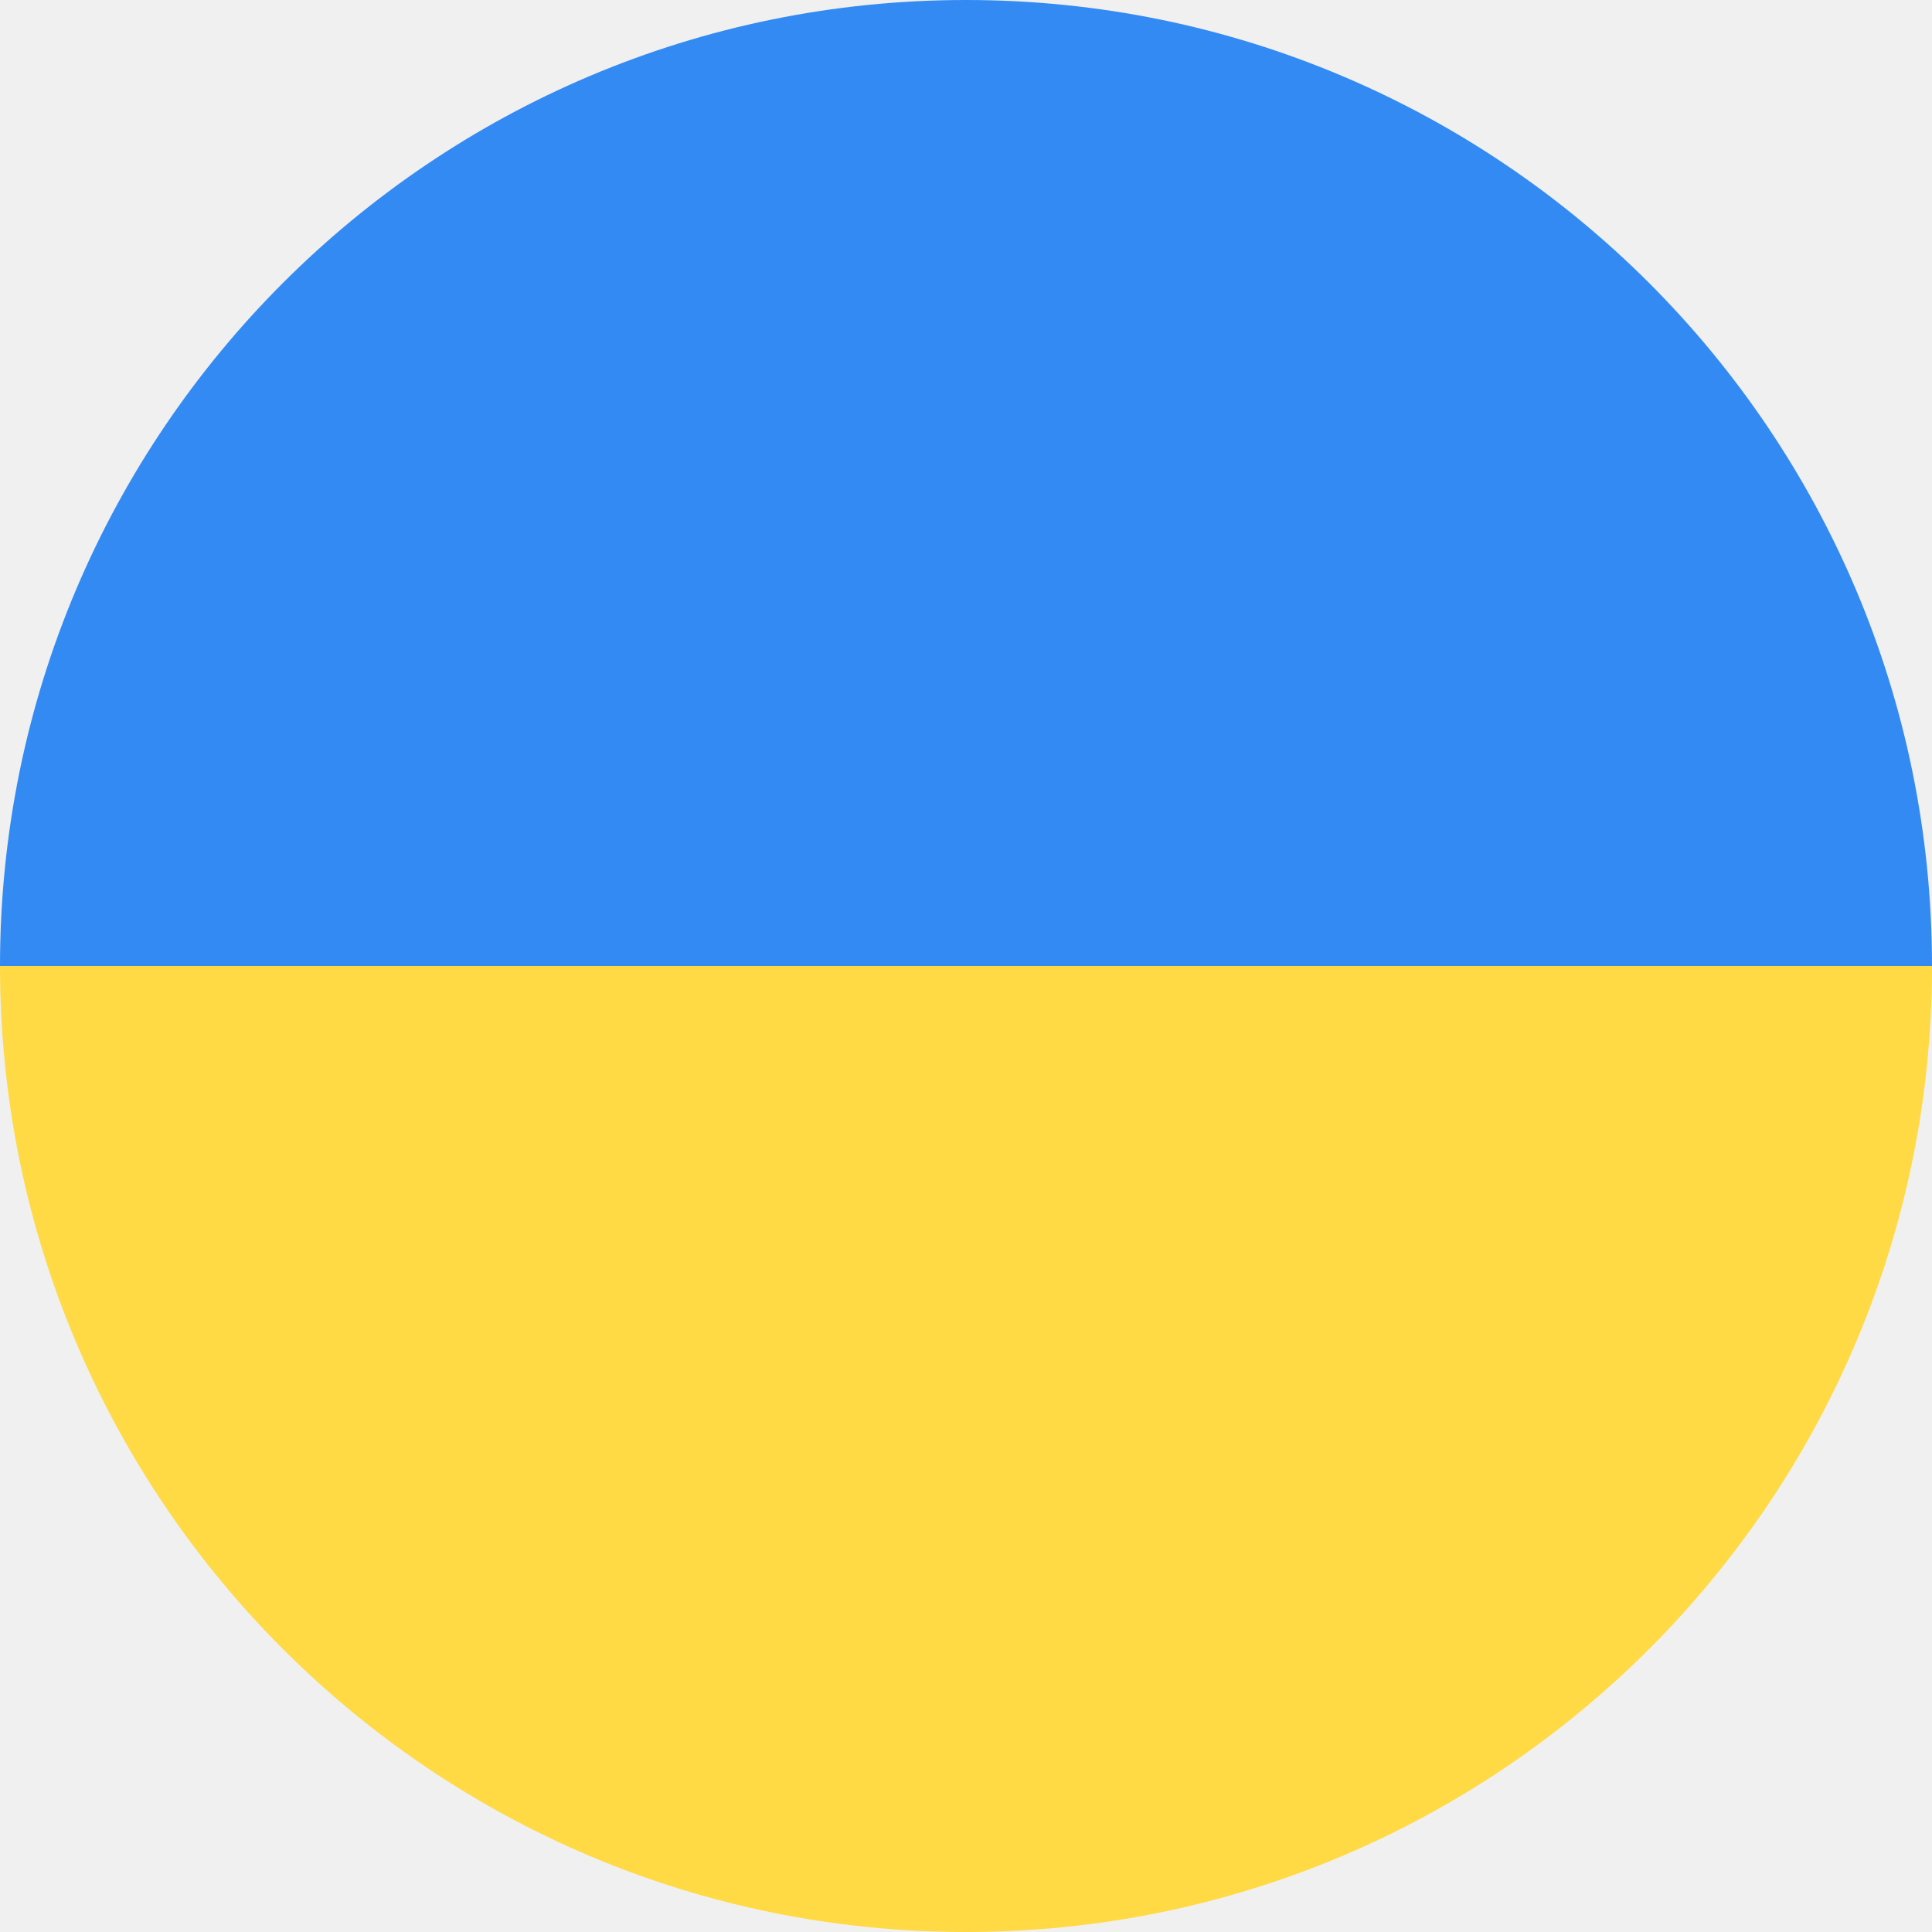
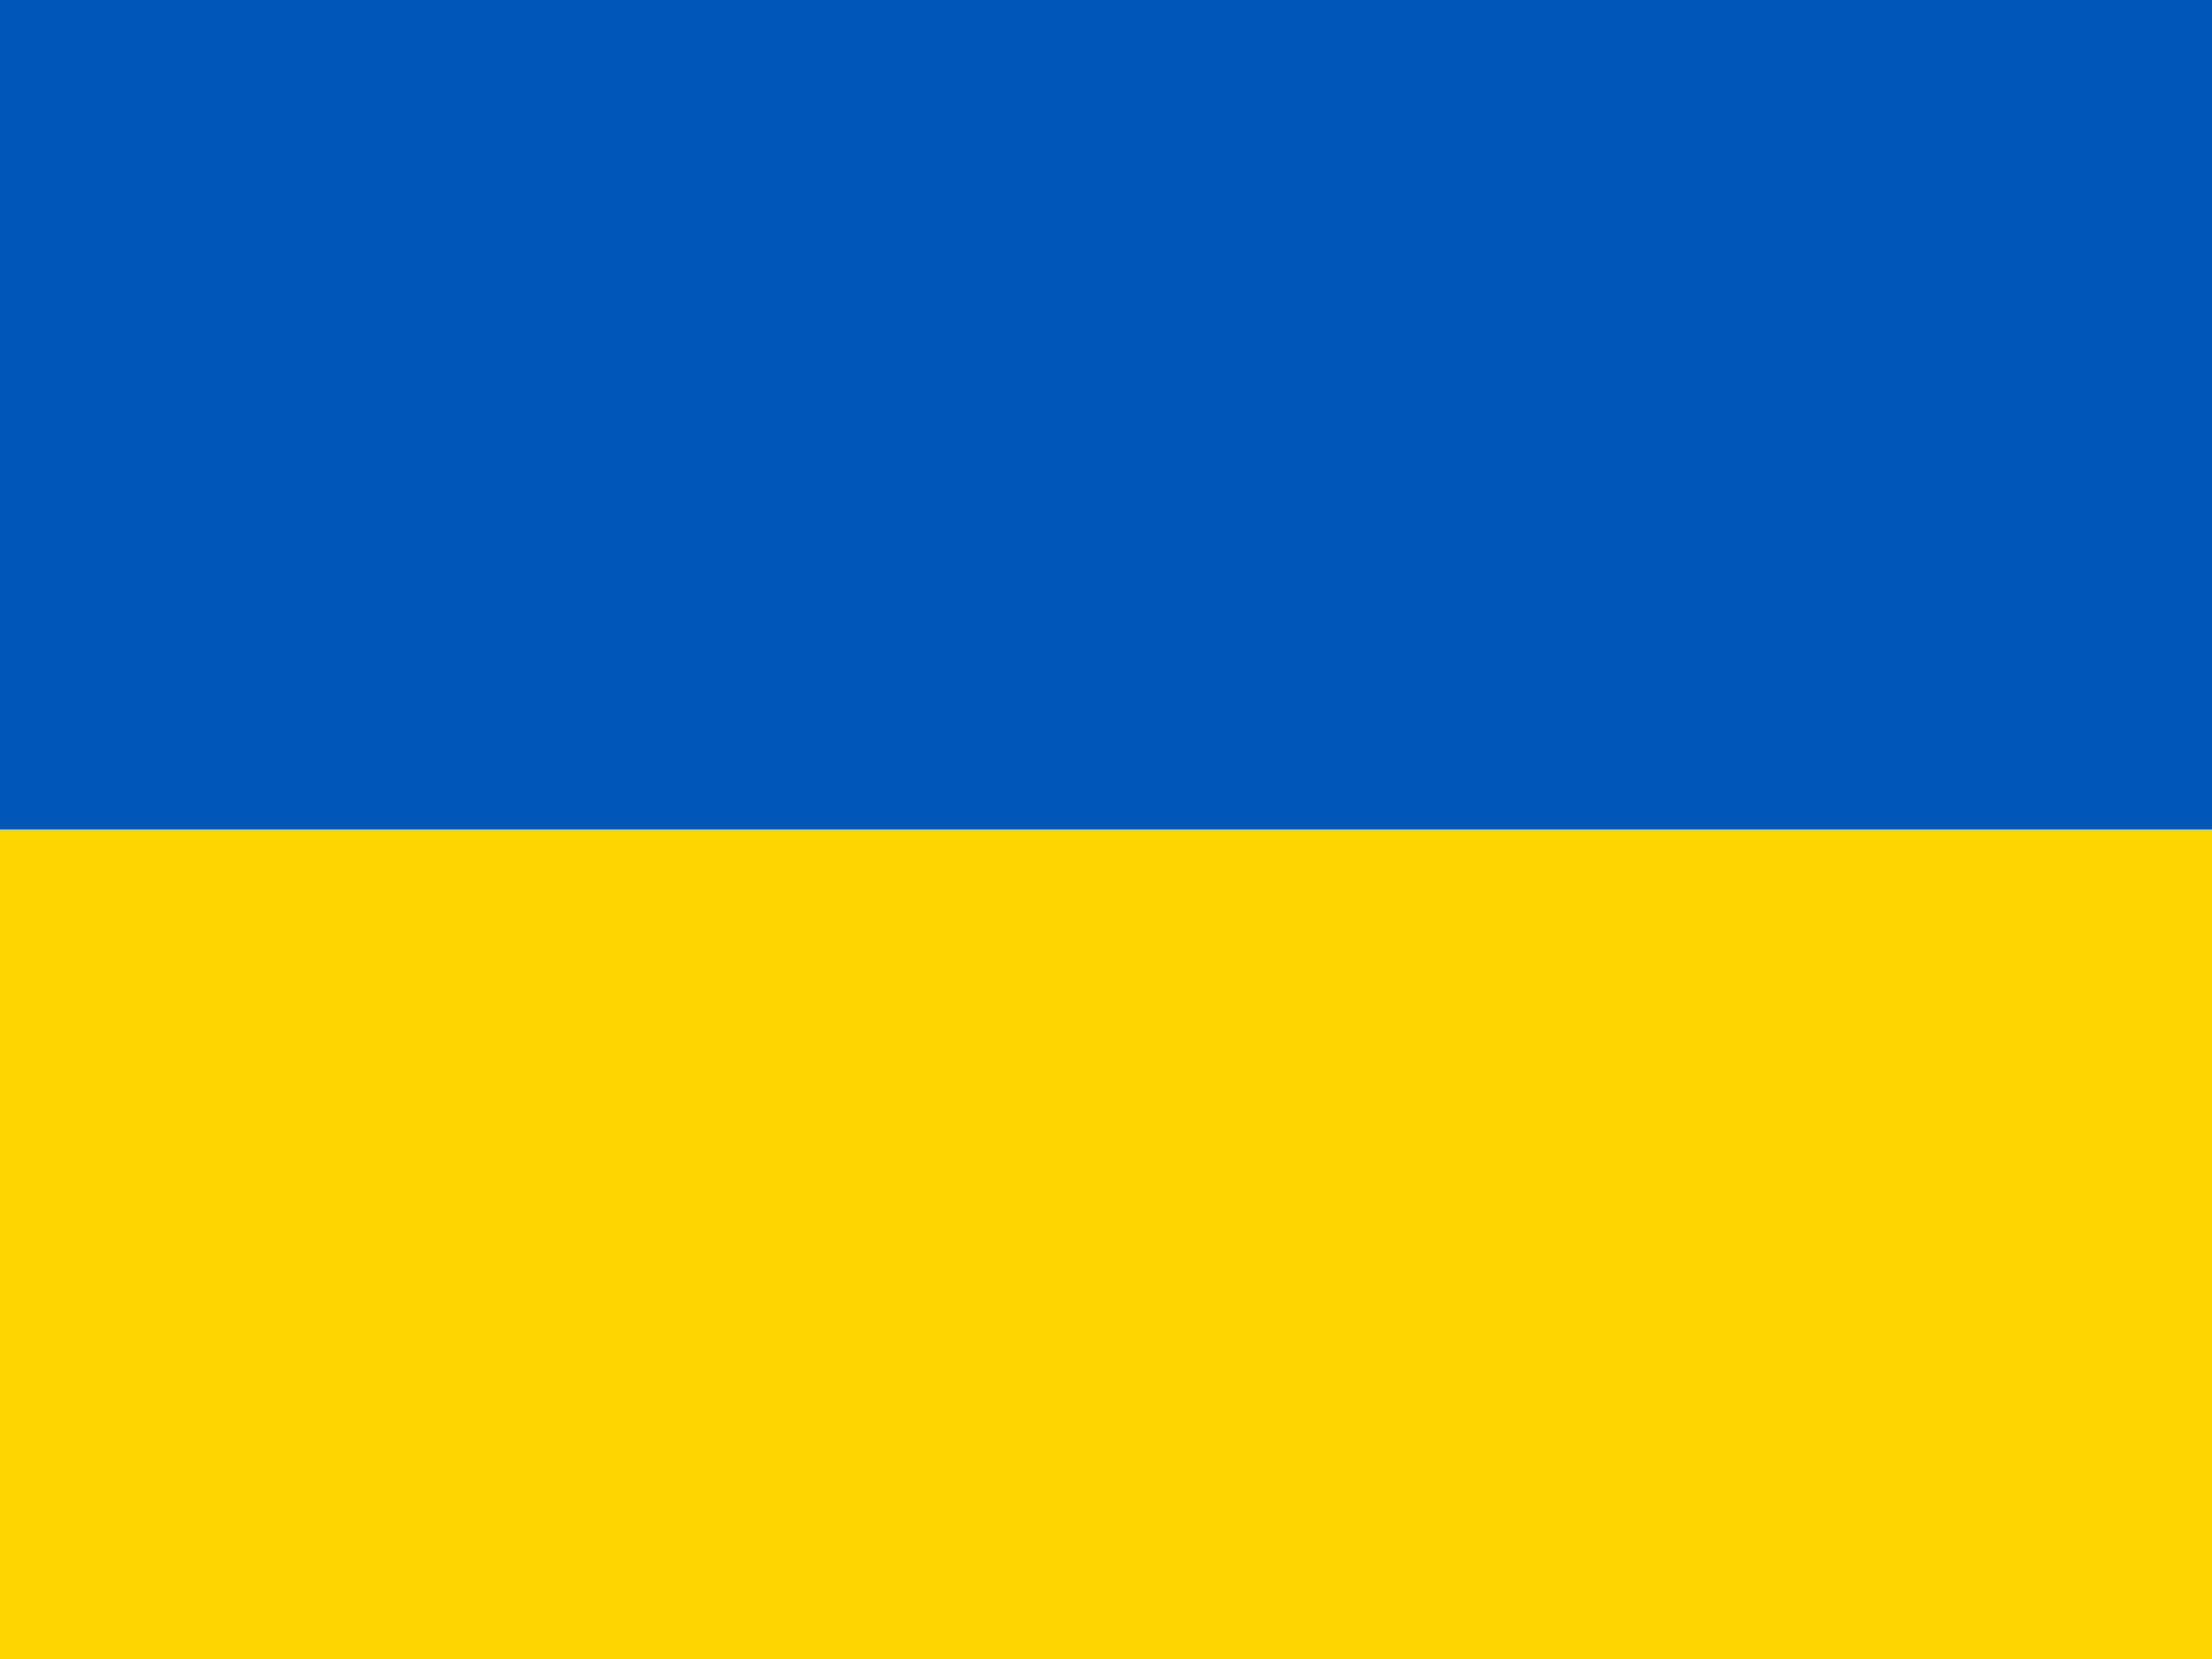
- <svg xmlns="http://www.w3.org/2000/svg" width="512" height="512" viewBox="0 0 512 512">
-   <mask id="a">
-     <circle cx="256" cy="256" r="256" fill="#fff" />
-   </mask>
-   <g mask="url(#a)">
-     <path fill="#ffda44" d="m0 256 258-39.4L512 256v256H0z" />
-     <path fill="#338af3" d="M0 0h512v256H0z" />
+ <svg xmlns="http://www.w3.org/2000/svg" id="flag-icons-ua" viewBox="0 0 640 480">
+   <g fill-rule="evenodd" stroke-width="1pt">
+     <path fill="gold" d="M0 0h640v480H0z" />
+     <path fill="#0057b8" d="M0 0h640v240H0z" />
  </g>
</svg>
